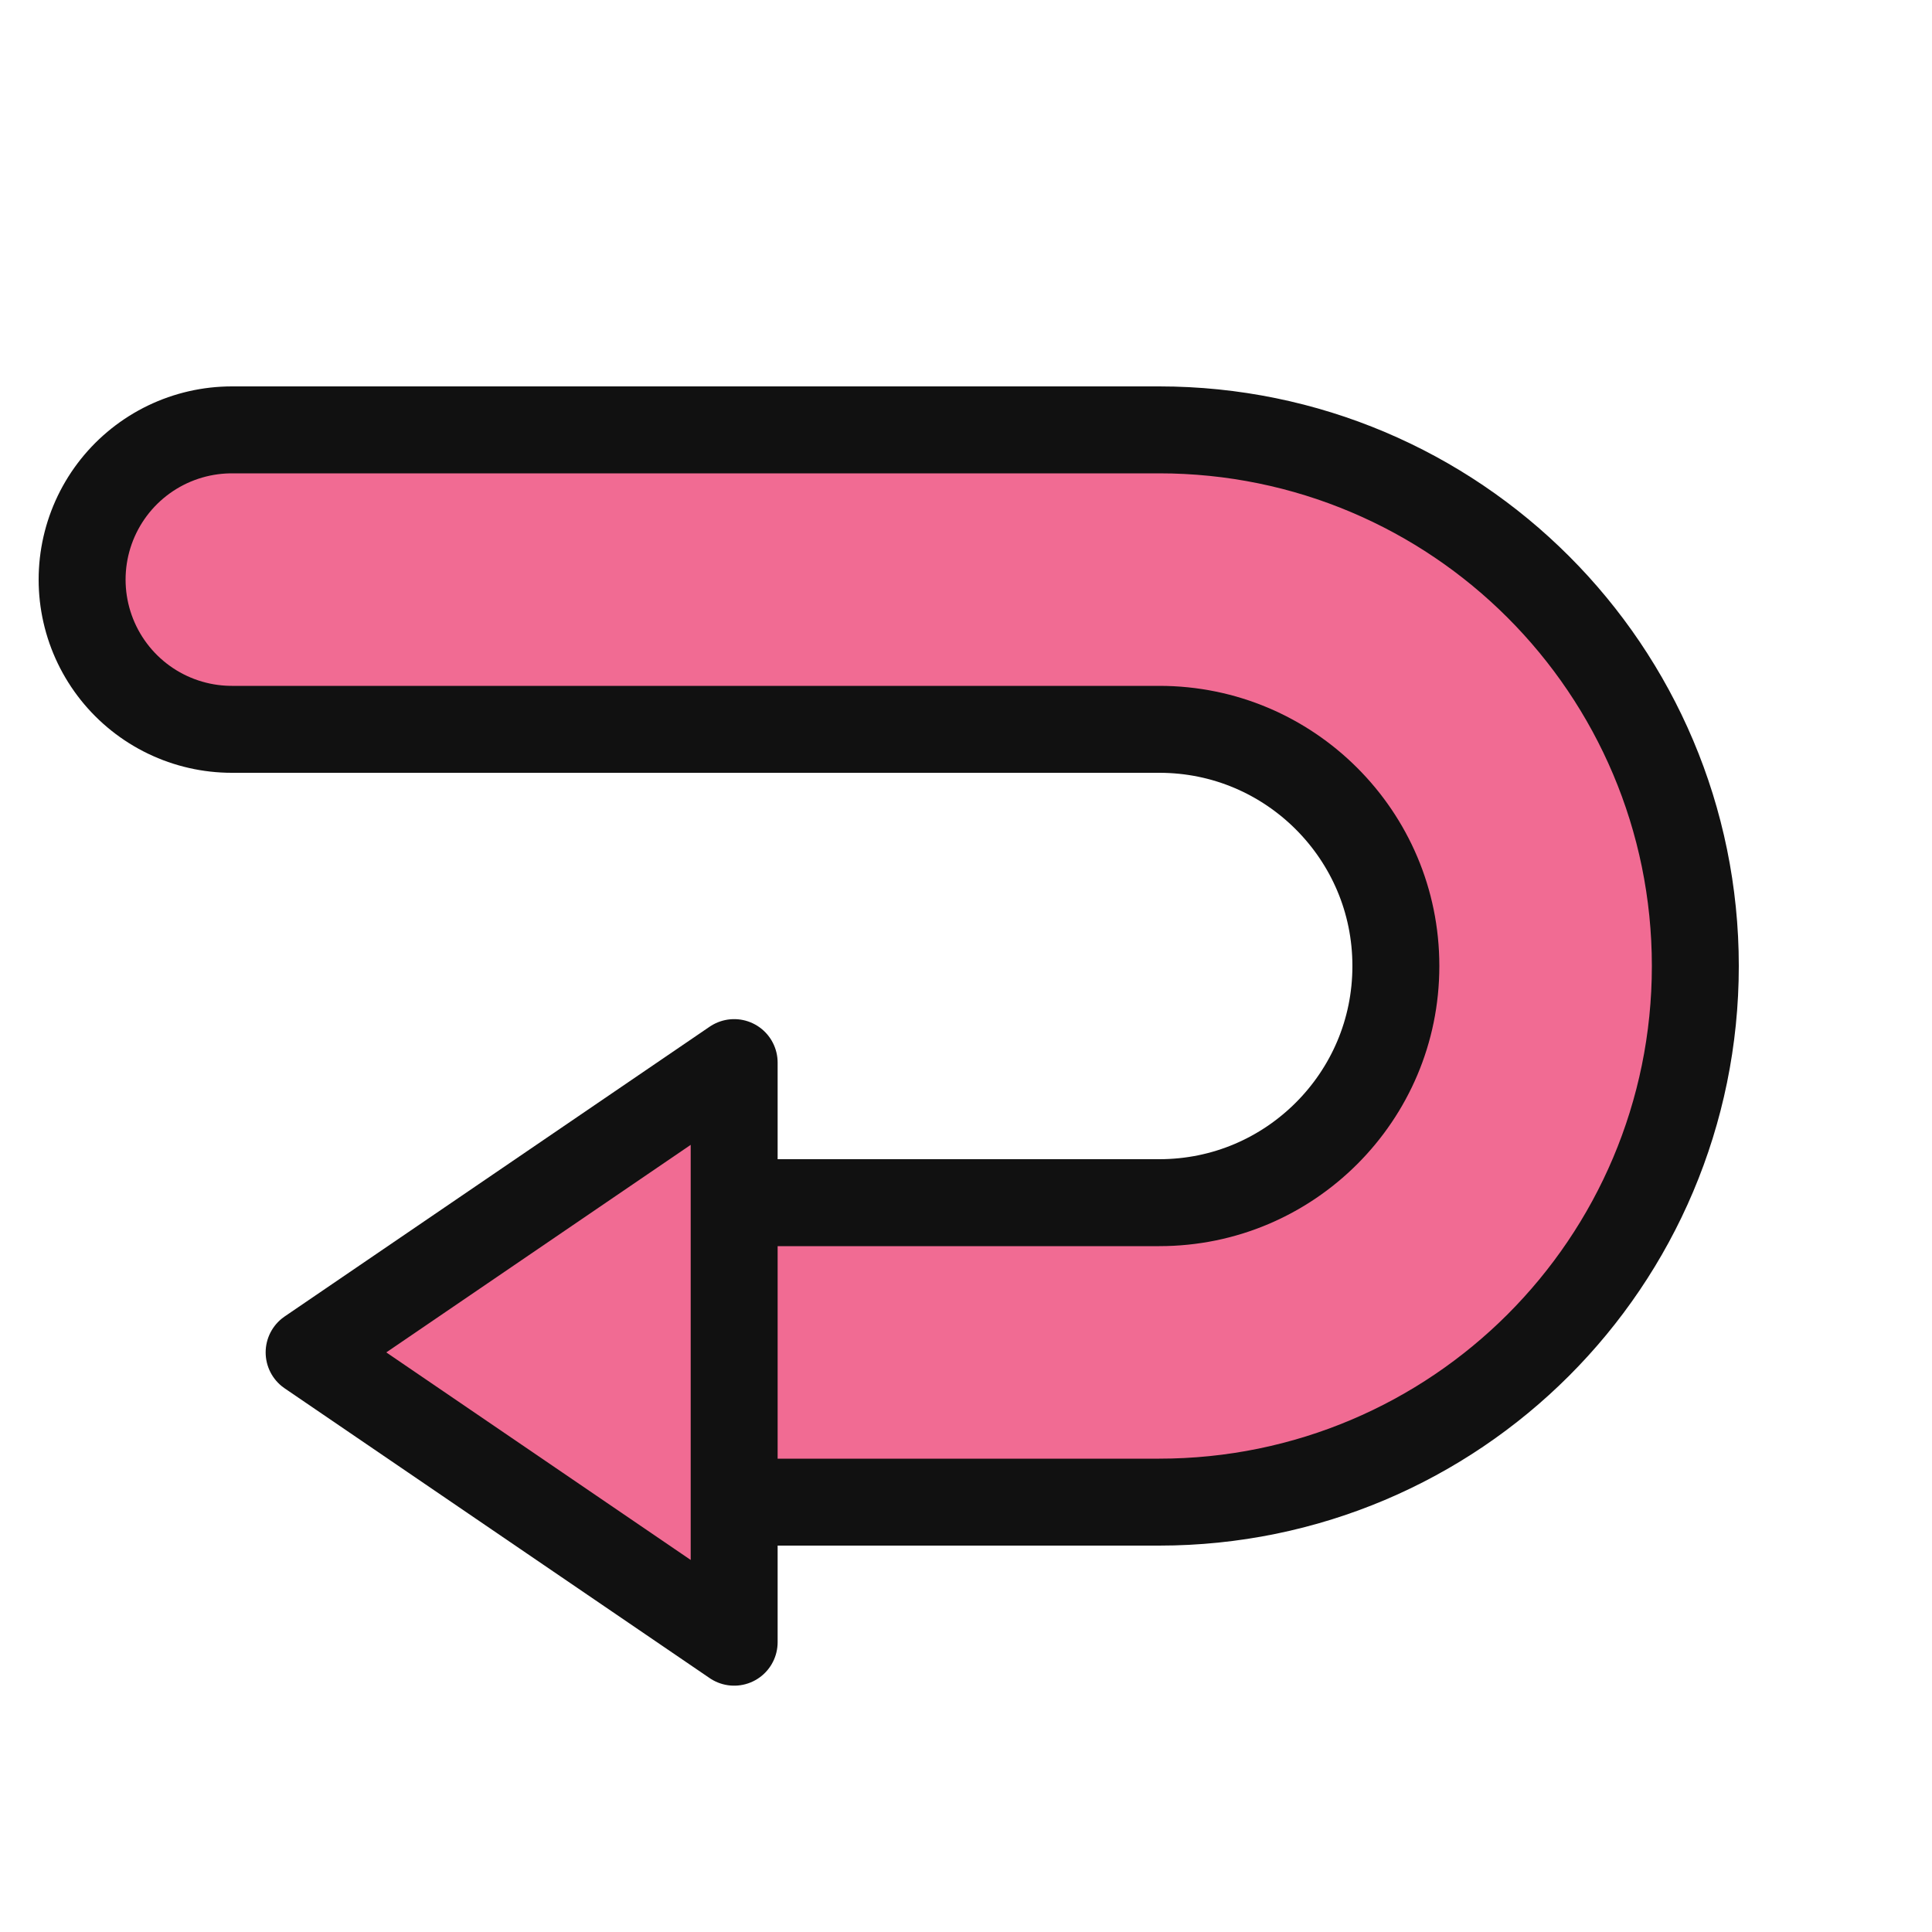
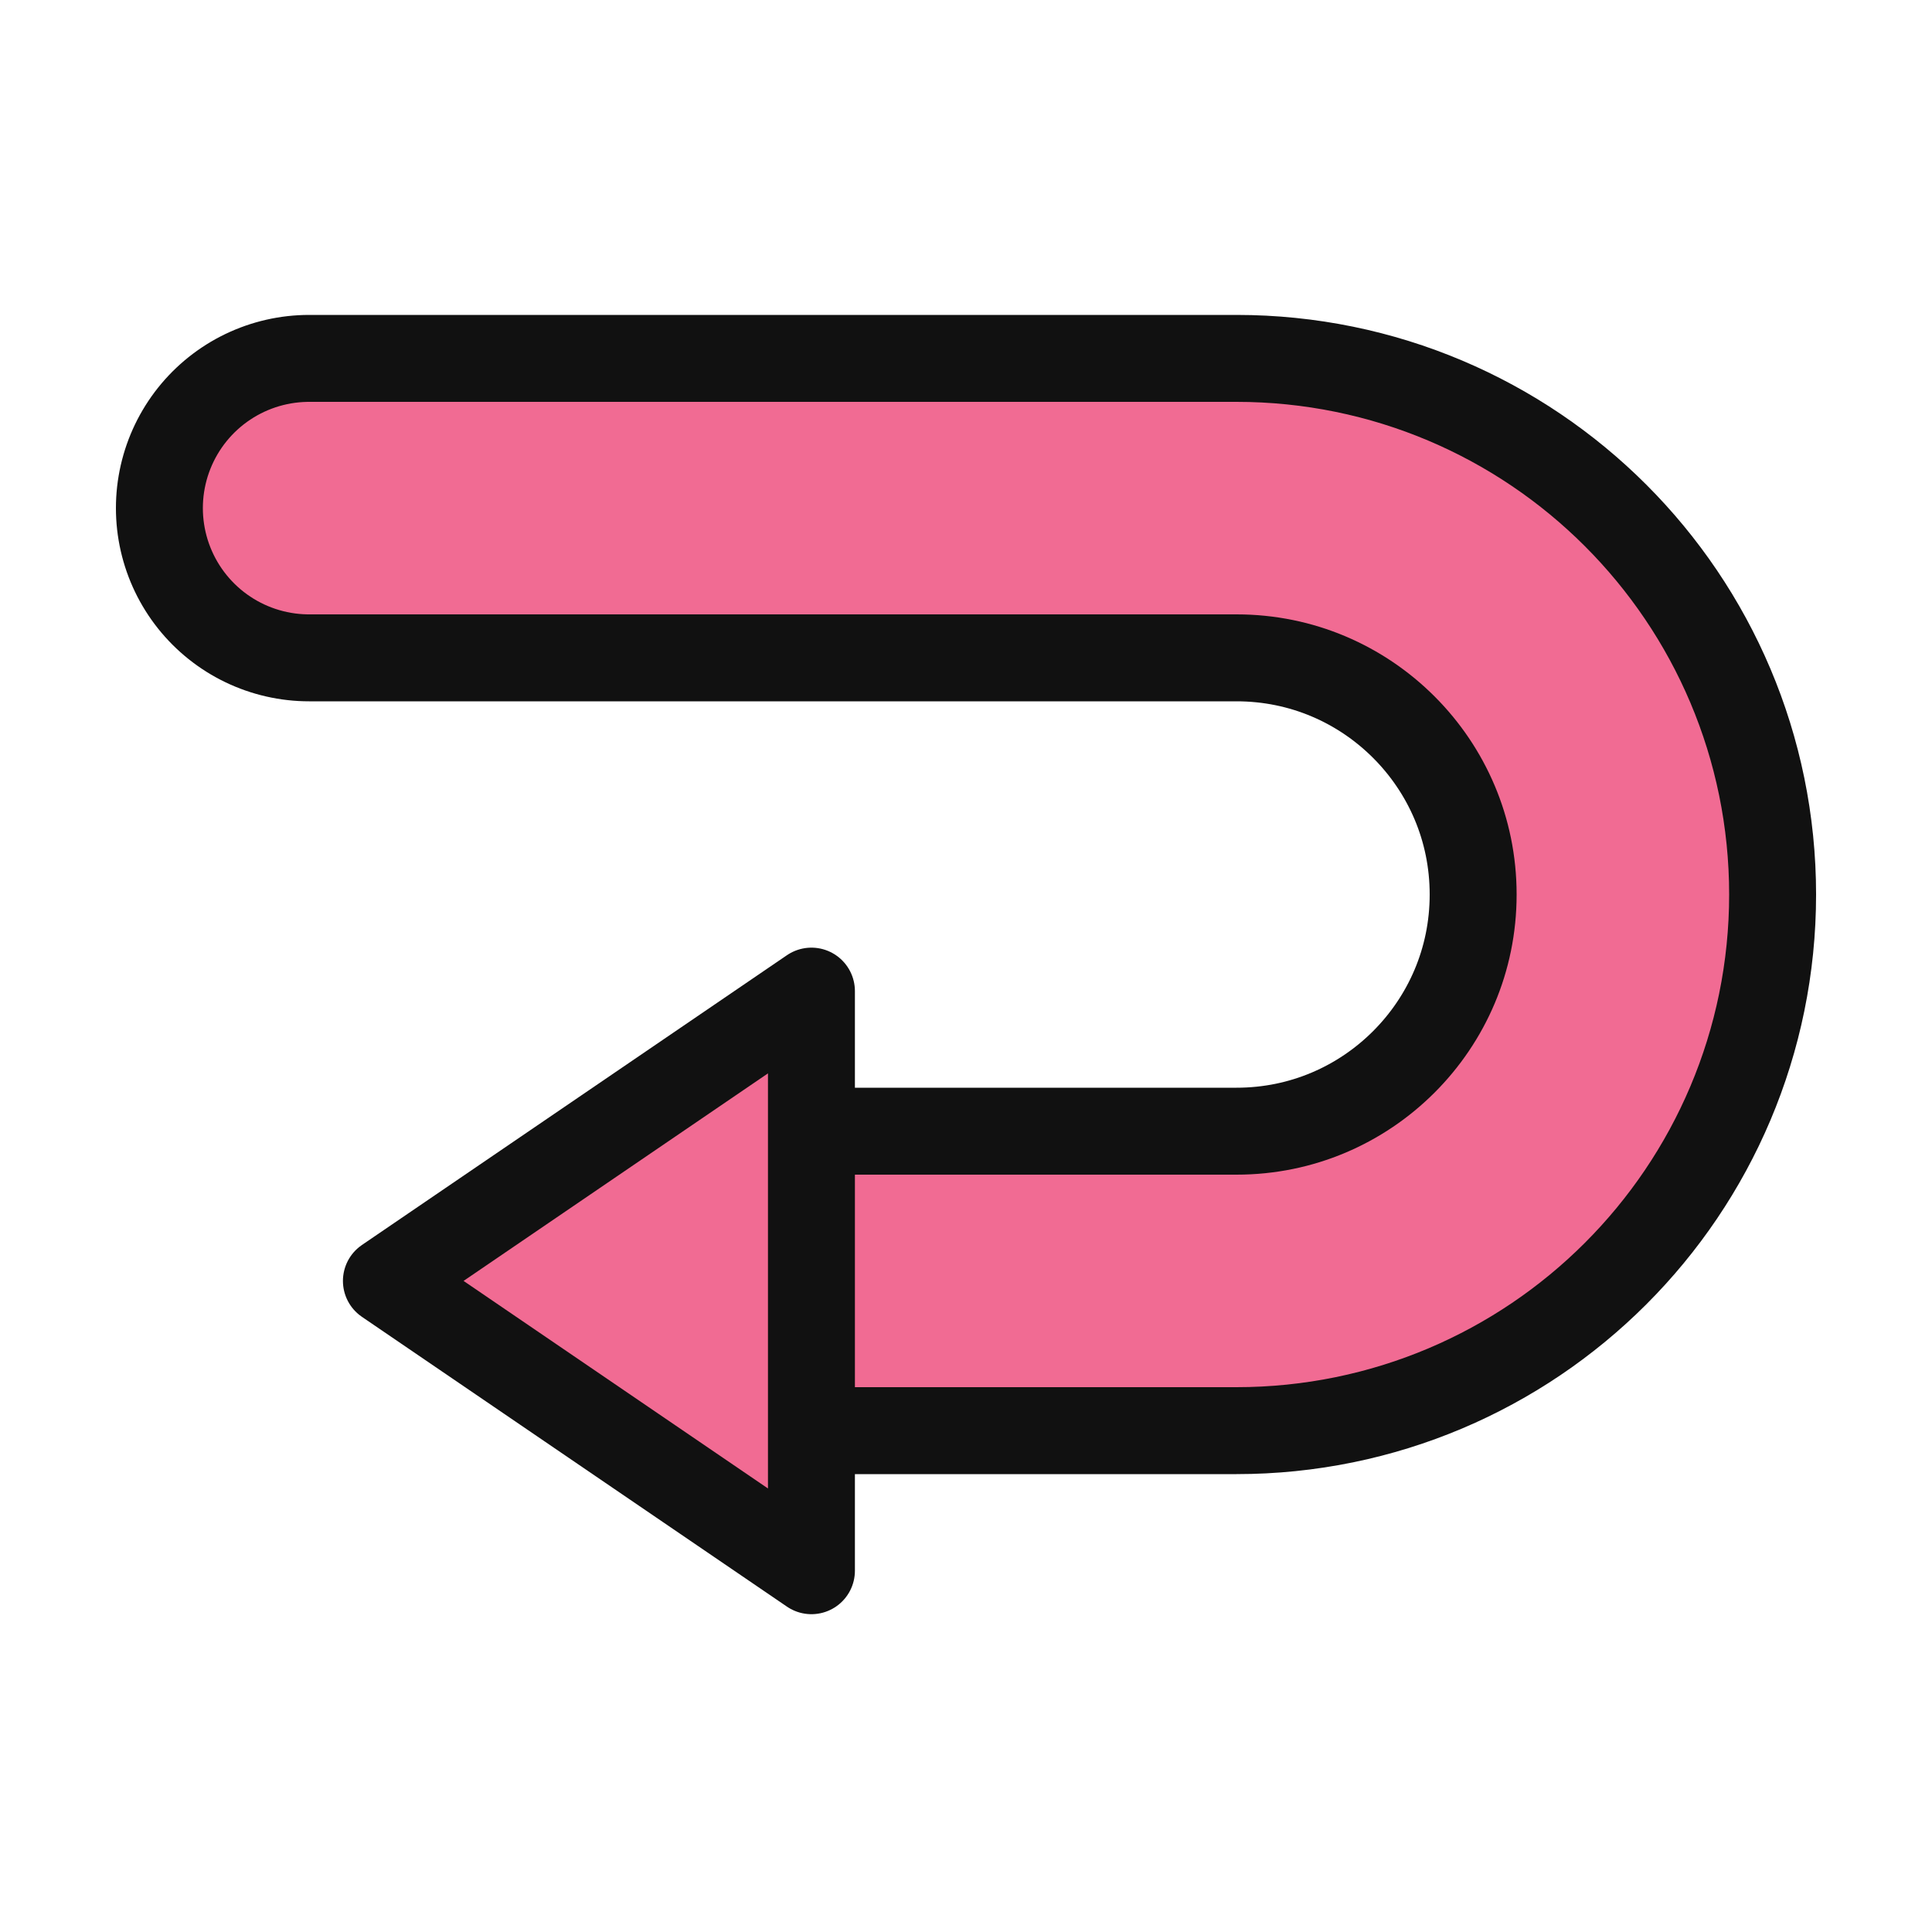
<svg xmlns="http://www.w3.org/2000/svg" viewBox="0 0 100 100" role="img" aria-label="but">
-   <g stroke="#111111" stroke-width="4.5" stroke-linejoin="round" stroke-linecap="round">
+   <g transform="translate(50 50) scale(1.000) translate(-46.00 -53.70)" stroke="#111111" stroke-width="4.5" stroke-linejoin="round" stroke-linecap="round">
    <path d="M12,30 L60,30 A20,20 0 0 1 60,70 L38,70" fill="none" stroke="#111111" stroke-width="20.0" />
    <path d="M12,30 L60,30 A20,20 0 0 1 60,70 L38,70" fill="none" stroke="#f16b93" stroke-width="11" />
    <polygon points="16.0,70.0 38.0,55.0 38.0,85.0" fill="#f16b93" />
  </g>
</svg>
